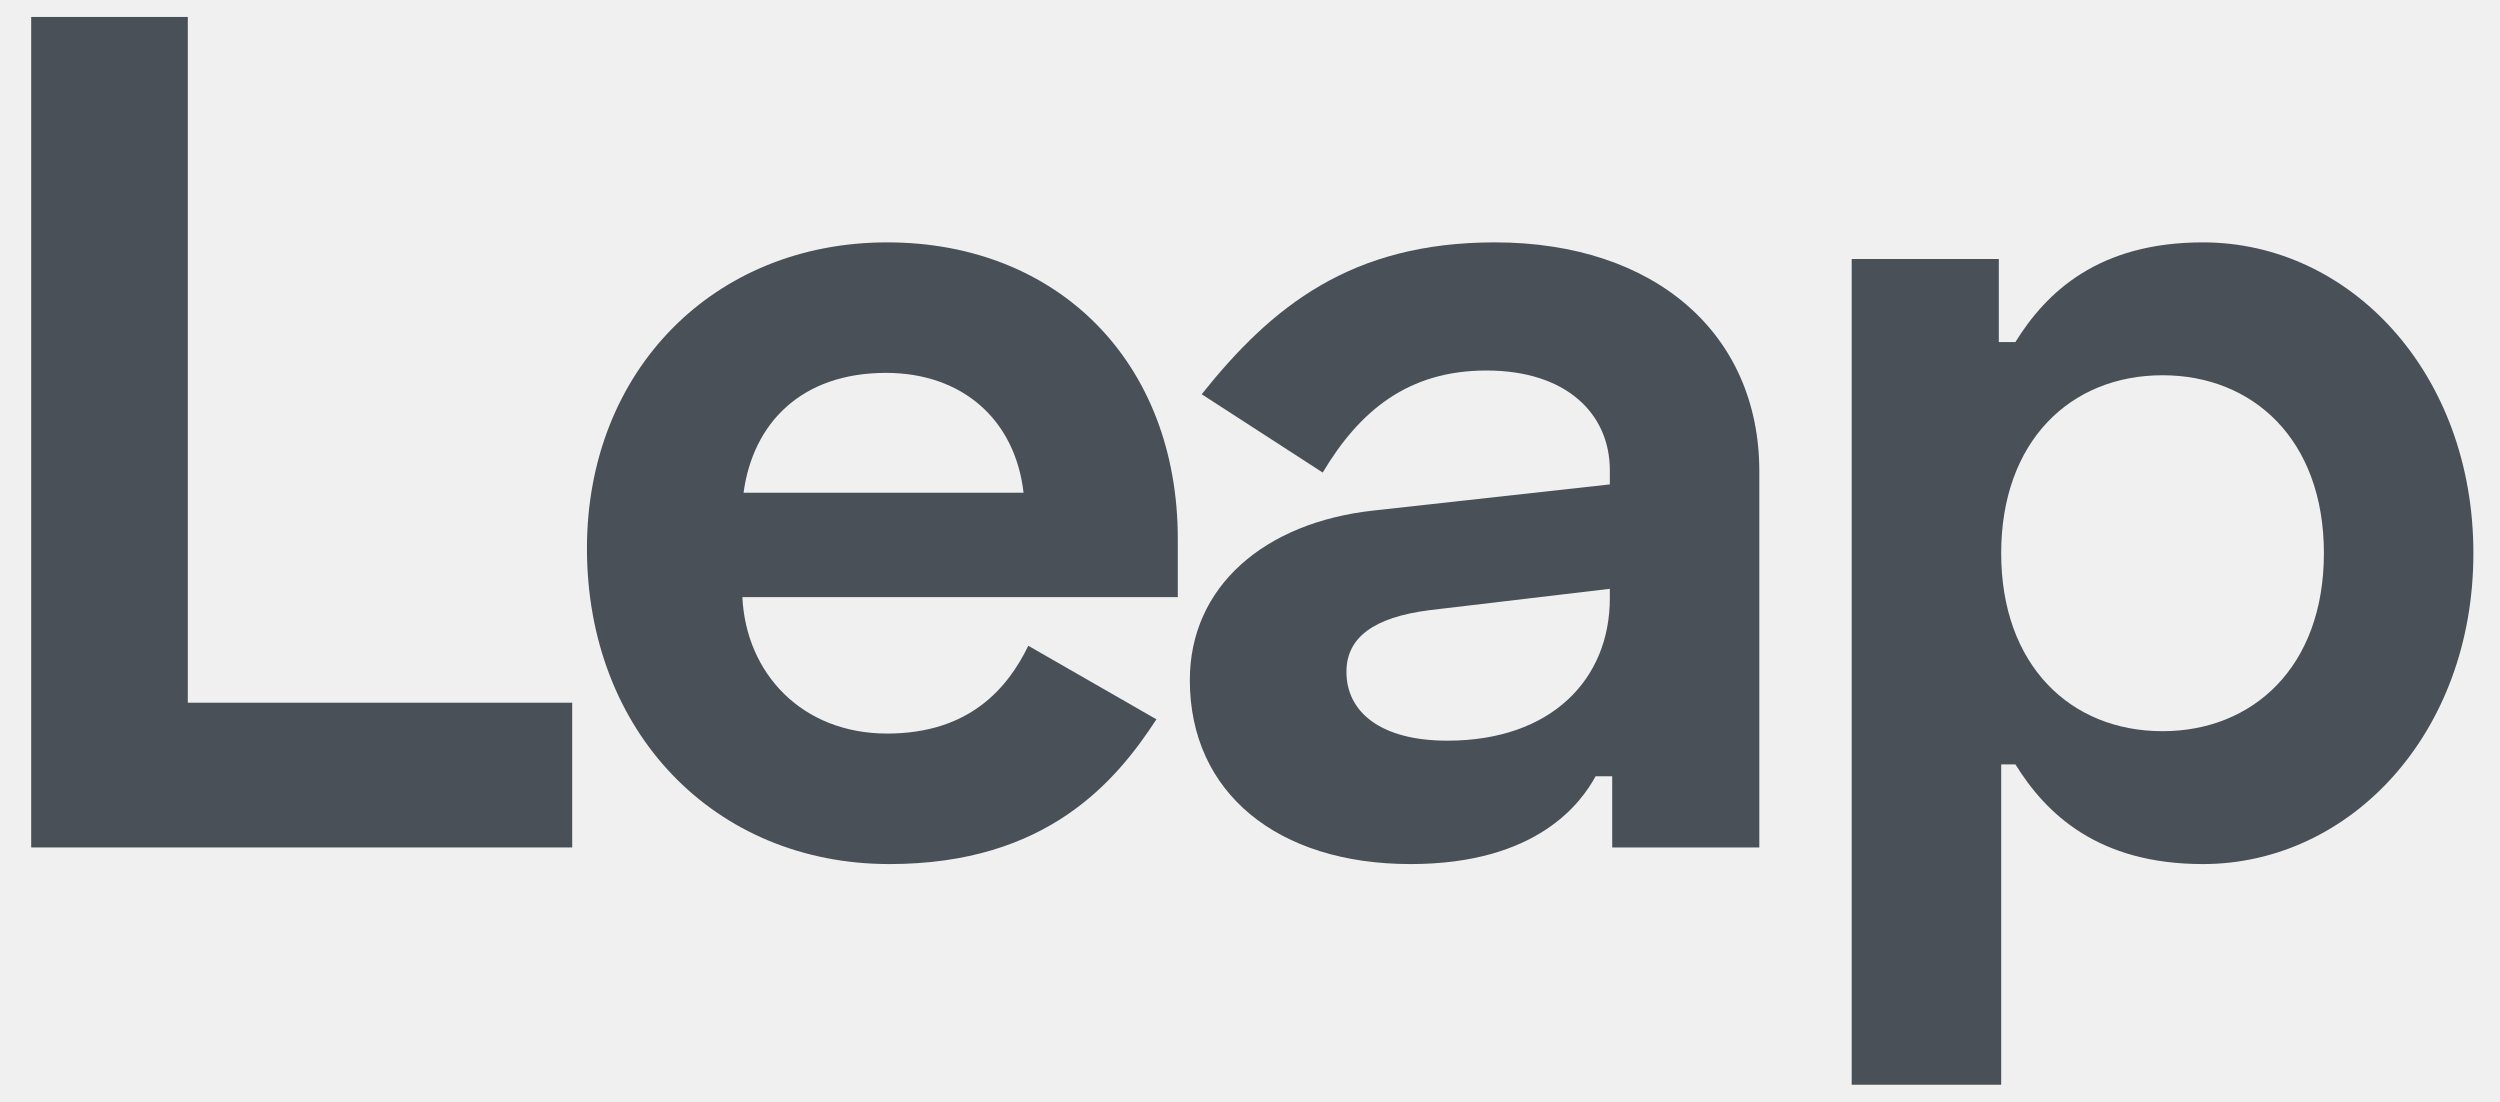
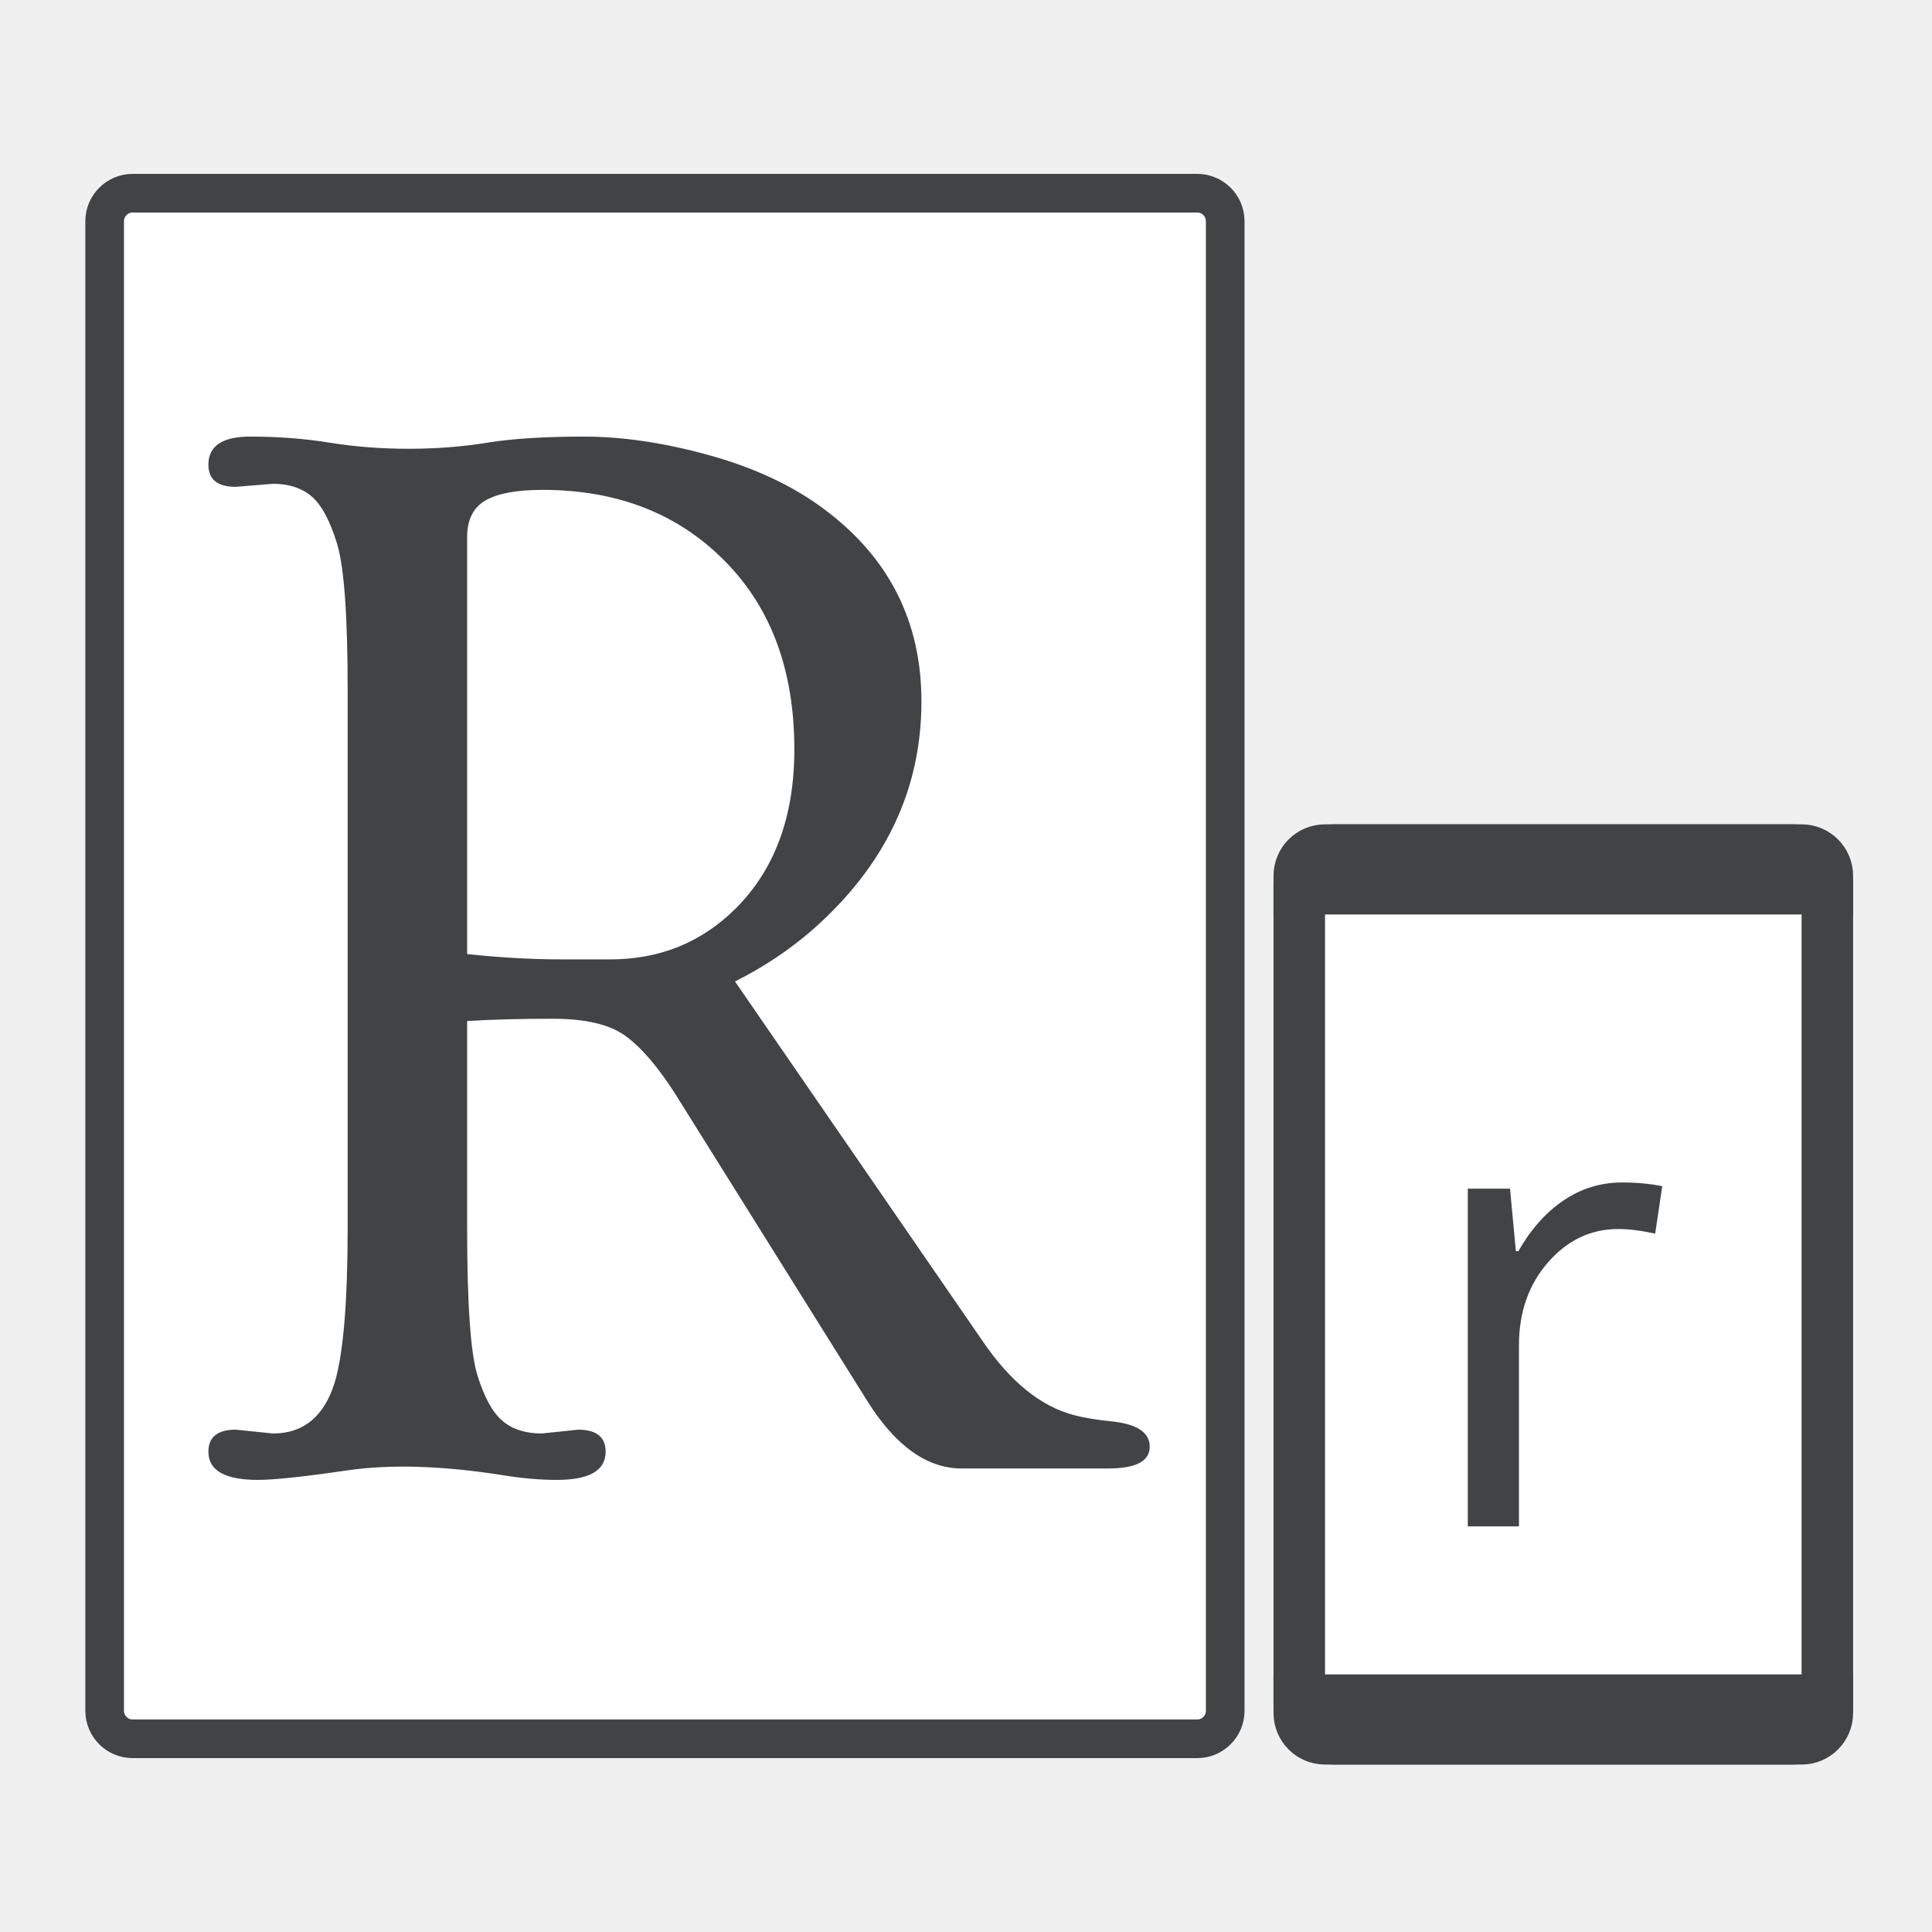
- <svg xmlns="http://www.w3.org/2000/svg" width="59" height="26" viewBox="0 0 59 26" fill="none">
-   <path d="M0.736 0.4V20H13.504V16.584H4.432V0.4H0.736Z" fill="#495057" />
-   <path d="M13.852 12.944C13.852 17.256 16.848 20.392 20.992 20.392C24.716 20.392 26.34 18.432 27.292 16.976L24.268 15.24C23.792 16.22 22.896 17.312 20.936 17.312C18.92 17.312 17.604 15.884 17.52 14.092H27.796V12.72C27.796 8.548 24.968 5.72 20.936 5.72C16.848 5.72 13.852 8.744 13.852 12.944ZM17.548 11.628C17.772 9.976 18.92 8.8 20.908 8.8C22.728 8.8 23.96 9.92 24.156 11.628H17.548Z" fill="#495057" />
-   <path d="M28.36 9.304L31.216 11.152C32.084 9.696 33.232 8.744 35.08 8.744C36.984 8.744 37.992 9.78 37.992 11.096V11.432L32.42 12.048C29.844 12.328 28.08 13.84 28.08 16.052C28.08 18.712 30.152 20.392 33.288 20.392C36.284 20.392 37.32 18.936 37.656 18.32H38.048V20H41.52V11.124C41.52 7.876 39.056 5.72 35.276 5.72C31.888 5.72 30.012 7.232 28.36 9.304ZM31.776 15.856C31.776 15.044 32.42 14.568 33.736 14.4L37.992 13.896V14.12C37.992 16.024 36.62 17.48 34.156 17.48C32.588 17.48 31.776 16.808 31.776 15.856Z" fill="#495057" />
-   <path d="M43.7 25.6H47.228V18.04H47.564C48.292 19.216 49.524 20.392 51.988 20.392C55.46 20.392 58.372 17.312 58.372 13.056C58.372 8.8 55.46 5.72 51.988 5.72C49.524 5.72 48.292 6.896 47.564 8.072H47.172V6.112H43.7V25.6ZM51.036 17.256C48.852 17.256 47.228 15.688 47.228 13.056C47.228 10.424 48.852 8.856 51.036 8.856C53.164 8.856 54.844 10.368 54.844 13.056C54.844 15.744 53.164 17.256 51.036 17.256Z" fill="#495057" />
+ <svg xmlns="http://www.w3.org/2000/svg" style="isolation:isolate" viewBox="0 0 150 150" width="150pt" height="150pt">
+   <path d=" M 8.125 66 L 8.125 17.175 C 8.125 15.975 9.1 15 10.3 15 L 92.95 15 C 94.15 15 95.125 15.975 95.125 17.175 L 95.125 132.825 C 95.125 134.025 94.15 135 92.95 135 L 10.3 135 C 9.1 135 8.125 134.025 8.125 132.825 L 8.125 66 L 8.125 66 Z " fill-rule="evenodd" fill="rgb(255,255,255)" vector-effect="non-scaling-stroke" stroke-width="4" stroke="rgb(65,67,69)" stroke-linejoin="miter" stroke-linecap="square" stroke-miterlimit="3" />
+   <path d=" M 20.021 114.899 L 20.021 114.899 L 20.021 114.899 Q 16.18 114.899 16.18 112.713 L 16.18 112.713 L 16.18 112.713 Q 16.18 111 18.307 111 L 18.307 111 L 21.202 111.295 L 21.202 111.295 Q 24.747 111.295 25.988 107.336 L 25.988 107.336 L 25.988 107.336 Q 26.992 103.969 26.992 95.284 L 26.992 95.284 L 26.992 53.572 L 26.992 53.572 Q 26.992 44.887 26.165 42.198 L 26.165 42.198 L 26.165 42.198 Q 25.338 39.51 24.186 38.535 L 24.186 38.535 L 24.186 38.535 Q 23.034 37.561 21.202 37.561 L 21.202 37.561 L 18.307 37.797 L 18.307 37.797 Q 16.18 37.797 16.18 36.083 L 16.18 36.083 L 16.18 36.083 Q 16.18 33.897 19.43 33.897 L 19.43 33.897 L 19.43 33.897 Q 22.679 33.897 25.604 34.37 L 25.604 34.37 L 25.604 34.37 Q 28.528 34.843 31.719 34.843 L 31.719 34.843 L 31.719 34.843 Q 34.909 34.843 37.834 34.37 L 37.834 34.37 L 37.834 34.37 Q 40.758 33.897 45.337 33.897 L 45.337 33.897 L 45.337 33.897 Q 49.916 33.897 55.174 35.375 L 55.174 35.375 L 55.174 35.375 Q 60.433 36.852 64.037 39.569 L 64.037 39.569 L 64.037 39.569 Q 71.54 45.182 71.54 54.458 L 71.54 54.458 L 71.54 54.458 Q 71.54 64.738 63.091 72.183 L 63.091 72.183 L 63.091 72.183 Q 60.374 74.546 57.065 76.2 L 57.065 76.2 L 76.267 104.087 L 76.267 104.087 Q 79.516 108.873 83.416 109.877 L 83.416 109.877 L 83.416 109.877 Q 84.538 110.172 86.251 110.35 L 86.251 110.35 L 86.251 110.35 Q 89.265 110.645 89.265 112.329 L 89.265 112.329 L 89.265 112.329 Q 89.265 114.013 86.015 114.013 L 86.015 114.013 L 74.671 114.013 L 74.671 114.013 Q 70.595 114.013 67.286 108.695 L 67.286 108.695 L 52.397 84.885 L 52.397 84.885 Q 50.389 81.754 48.557 80.425 L 48.557 80.425 L 48.557 80.425 Q 46.726 79.095 42.915 79.095 L 42.915 79.095 L 42.915 79.095 Q 39.104 79.095 36.268 79.272 L 36.268 79.272 L 36.268 95.284 L 36.268 95.284 Q 36.268 104.205 37.066 106.775 L 37.066 106.775 L 37.066 106.775 Q 37.863 109.345 39.015 110.32 L 39.015 110.32 L 39.015 110.32 Q 40.167 111.295 42.058 111.295 L 42.058 111.295 L 44.894 111 L 44.894 111 Q 47.021 111 47.021 112.713 L 47.021 112.713 L 47.021 112.713 Q 47.021 114.899 43.24 114.899 L 43.24 114.899 L 43.24 114.899 Q 41.29 114.899 39.104 114.544 L 39.104 114.544 L 39.104 114.544 Q 32.014 113.422 26.963 114.16 L 26.963 114.16 L 26.963 114.16 Q 21.911 114.899 20.021 114.899 Z  M 36.268 41.696 L 36.268 74.073 L 36.268 74.073 Q 40.108 74.487 43.653 74.487 L 43.653 74.487 L 47.375 74.487 L 47.375 74.487 Q 53.106 74.487 57.065 70.587 L 57.065 70.587 L 57.065 70.587 Q 61.673 66.038 61.673 58.18 L 61.673 58.18 L 61.673 58.18 Q 61.673 48.727 55.942 43.232 L 55.942 43.232 L 55.942 43.232 Q 50.566 38.033 42.117 38.033 L 42.117 38.033 L 42.117 38.033 Q 39.104 38.033 37.686 38.86 L 37.686 38.86 L 37.686 38.86 Q 36.268 39.687 36.268 41.696 L 36.268 41.696 L 36.268 41.696 Z " fill="rgb(65,67,69)" />
+   <g>
+     <path d="M 103.561 66 L 139.189 66 C 140.671 66 141.875 67.204 141.875 68.686 L 141.875 132.314 C 141.875 133.796 140.671 135 139.189 135 L 103.561 135 C 102.079 135 100.875 133.796 100.875 132.314 L 100.875 68.686 C 100.875 67.204 102.079 66 103.561 66 Z" style="stroke:none;fill:#FFFFFF;stroke-miterlimit:10;" />
+     <path d="M 103.561 66 L 139.189 66 C 140.671 66 141.875 67.204 141.875 68.686 L 141.875 132.314 C 141.875 133.796 140.671 135 139.189 135 L 103.561 135 C 102.079 135 100.875 133.796 100.875 132.314 L 100.875 68.686 C 100.875 67.204 102.079 66 103.561 66 Z" style="fill:none;stroke:#414345;stroke-width:4;stroke-linecap:square;stroke-miterlimit:2;" />
+     <path d="M 102.875 135 L 139.875 135 C 140.979 135 141.875 134.104 141.875 133 L 141.875 132 L 100.875 132 L 100.875 133 C 100.875 134.104 101.771 135 102.875 135 Z" style="stroke:none;fill:#414345;stroke-linecap:square;stroke-miterlimit:2;" />
+     <path d="M 102.875 135 L 139.875 135 C 140.979 135 141.875 134.104 141.875 133 L 141.875 132 L 100.875 132 L 100.875 133 C 100.875 134.104 101.771 135 102.875 135 Z" style="fill:none;stroke:#414345;stroke-width:4;stroke-linecap:square;stroke-miterlimit:2;" />
+     <path d="M 102.875 66 L 139.875 66 C 140.979 66 141.875 66.896 141.875 68 L 141.875 69 L 100.875 69 L 100.875 68 C 100.875 66.896 101.771 66 102.875 66 Z" style="stroke:none;fill:#414345;stroke-linecap:square;stroke-miterlimit:2;" />
+     <path d="M 102.875 66 L 139.875 66 C 140.979 66 141.875 66.896 141.875 68 L 141.875 69 L 100.875 69 L 100.875 68 C 100.875 66.896 101.771 66 102.875 66 Z" style="fill:none;stroke:#414345;stroke-width:4;stroke-linecap:square;stroke-miterlimit:2;" />
+     <path d=" M 125.923 91.808 L 125.923 91.808 L 125.923 91.808 Q 127.669 91.808 129.057 92.095 L 129.057 92.095 L 128.507 95.78 L 128.507 95.78 Q 126.88 95.421 125.636 95.421 L 125.636 95.421 L 125.636 95.421 Q 122.454 95.421 120.193 98.005 L 120.193 98.005 L 120.193 98.005 Q 117.932 100.589 117.932 104.441 L 117.932 104.441 L 117.932 118.509 L 113.96 118.509 L 113.96 92.286 L 117.238 92.286 L 117.692 97.143 L 117.884 97.143 L 117.884 97.143 Q 119.343 94.583 121.401 93.196 L 121.401 93.196 L 121.401 93.196 Q 123.458 91.808 125.923 91.808 Z " fill="rgb(65,67,69)" />
+   </g>
</svg>
